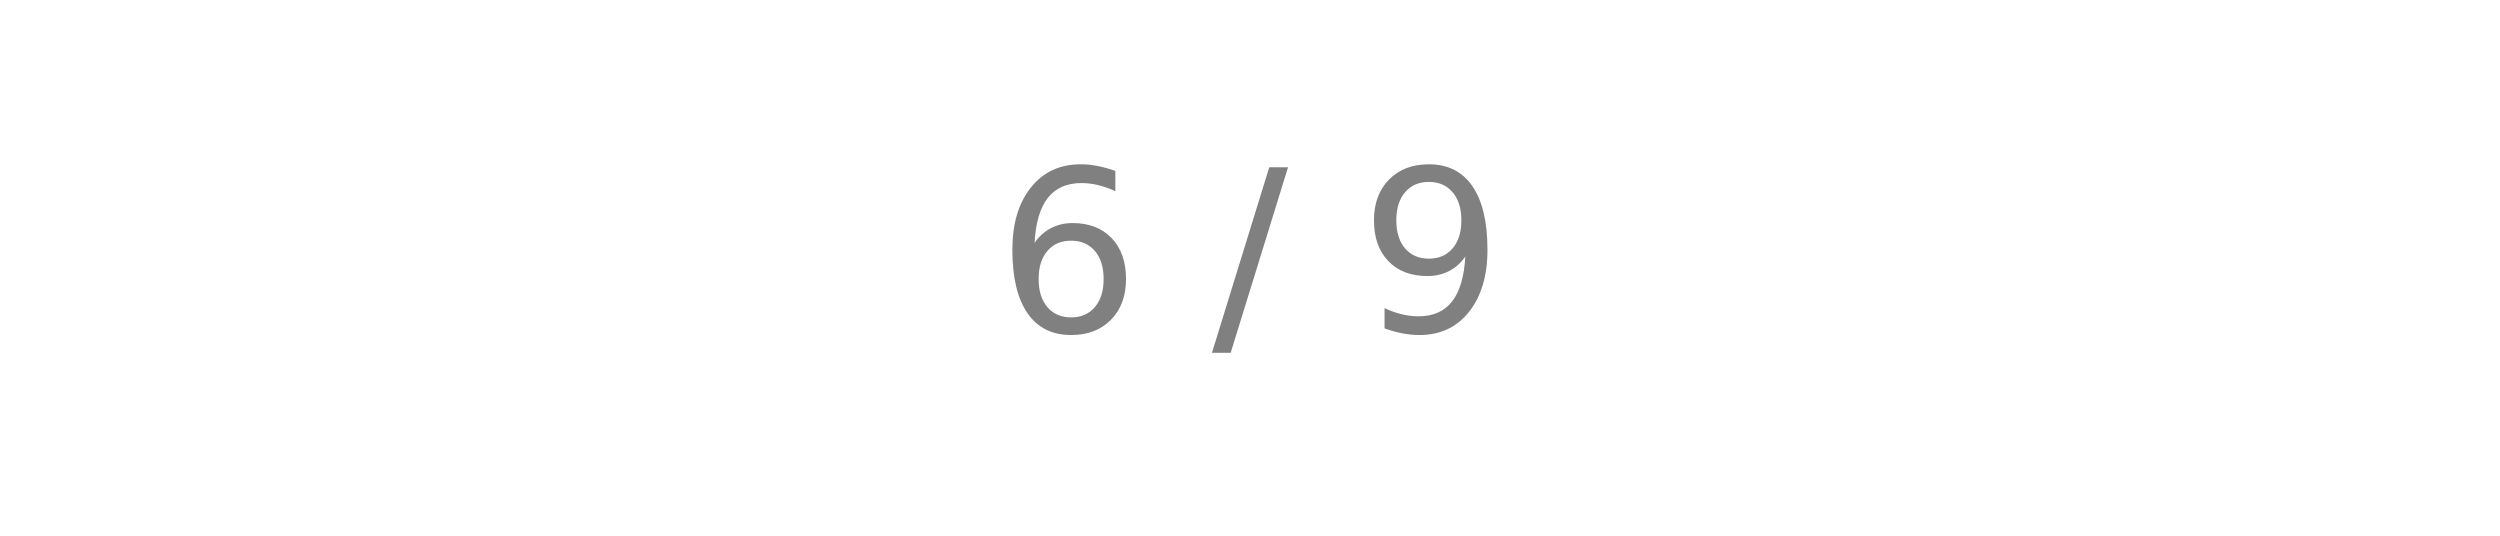
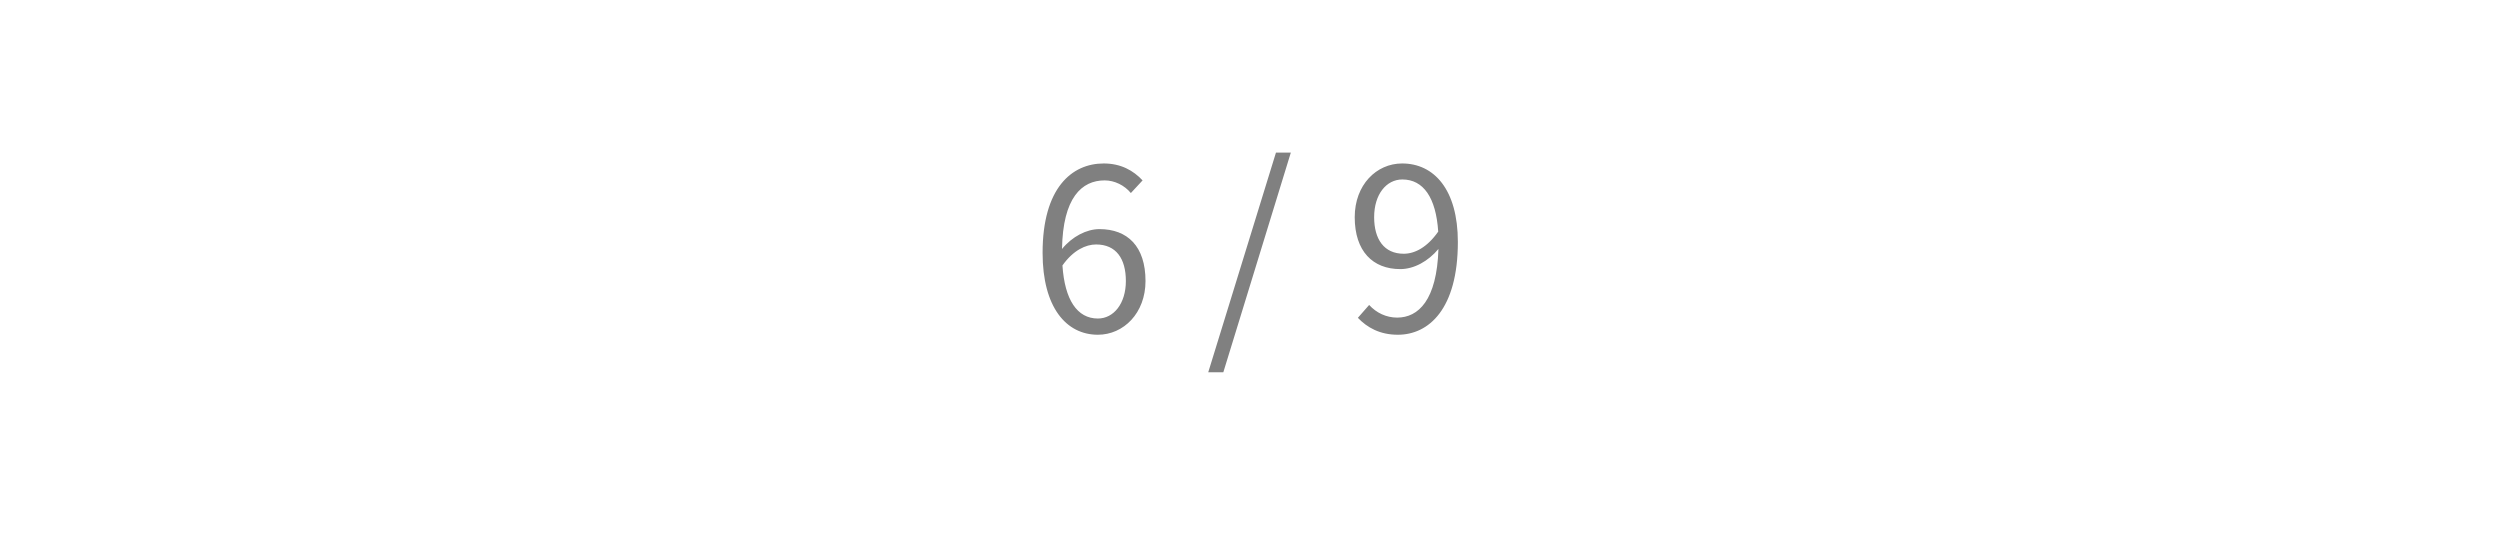
<svg xmlns="http://www.w3.org/2000/svg" width="720pt" height="154.286pt" viewBox="0 0 720 154.286" version="1.1">
  <defs>
    <style type="text/css">*{stroke-linejoin: round; stroke-linecap: butt}</style>
  </defs>
  <g id="figure_1">
    <g id="patch_1">
      <path d="M 0 154.286  L 720 154.286  L 720 0  L 0 0  L 0 154.286  z " style="fill: none" />
    </g>
    <g id="axes_1">
      <g id="text_1">
        <g clip-path="url(#pede7cadf2a)">
-           <text style="font-size: 65px; font-family: 'DejaVu Sans', 'Bitstream Vera Sans', 'Computer Modern Sans Serif', 'Lucida Grande', 'Verdana', 'Geneva', 'Lucid', 'Arial', 'Helvetica', 'Avant Garde', sans-serif; text-anchor: middle; fill: #808080" x="360" y="95.566" transform="rotate(-0 360 95.56629)">6 / 9</text>
+           <text style="font-size: 65px; font-family: 'drawlib-cjk-japanese-noto-sans-regular', 'Noto Sans CJK JP'; text-anchor: middle; fill: #808080" x="360" y="95.566" transform="rotate(-0 360 95.56629)">6 / 9</text>
        </g>
      </g>
    </g>
  </g>
  <defs>
    <clipPath id="pede7cadf2a">
      <rect x="0" y="0" width="720" height="154.286" />
    </clipPath>
  </defs>
</svg>
